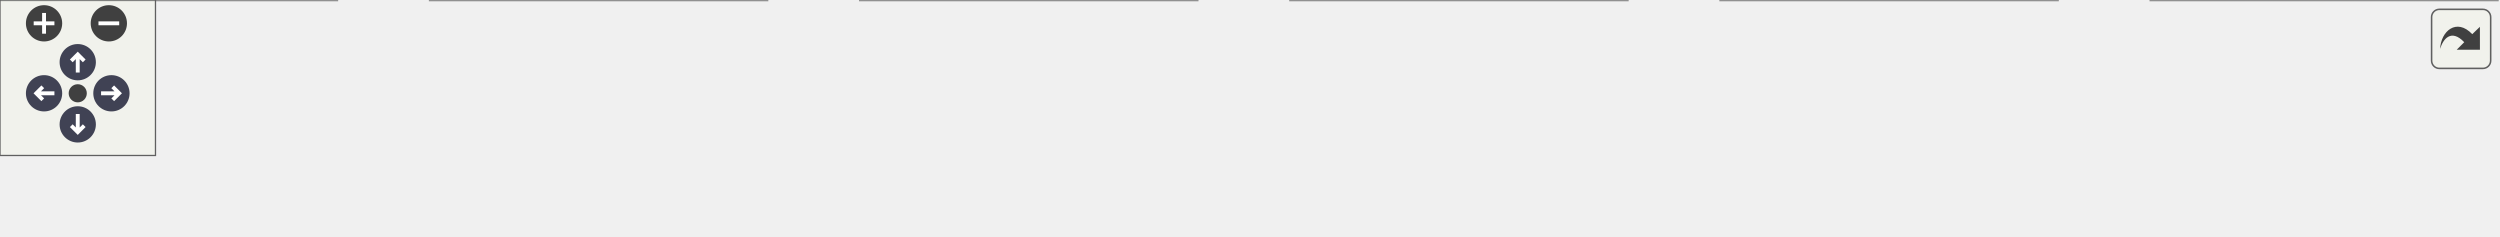
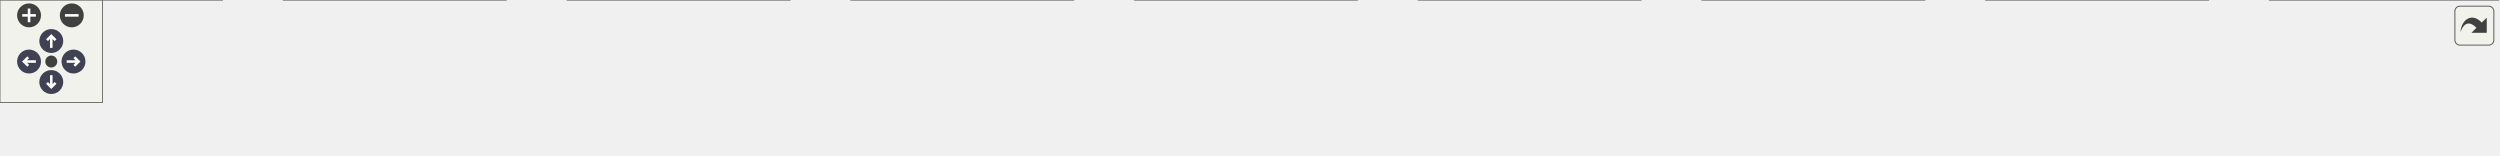
<svg xmlns="http://www.w3.org/2000/svg" xmlns:xlink="http://www.w3.org/1999/xlink" id="main" version="1.1" xml:space="preserve">
  <style type="text/css">
.node, .edge {opacity: 0.7;}
.node.selected, .edge.selected {opacity: 1;}
.edge:hover path { stroke: red; }
.edge:hover polygon { stroke: red; fill: red; }
</style>
  <defs>
    <circle id="rim" cx="0" cy="0" r="7" />
    <circle id="rim2" cx="0" cy="0" r="3.5" />
    <g id="zoomPlus">
      <use xlink:href="#rim" fill="#404040">
        <set attributeName="fill" to="#808080" begin="zoomplus.mouseover" end="zoomplus.mouseout" />
      </use>
      <path d="M-4,0h8M0,-4v8" fill="none" stroke="white" stroke-width="1.5" pointer-events="none" />
    </g>
    <g id="zoomMin">
      <use xlink:href="#rim" fill="#404040">
        <set attributeName="fill" to="#808080" begin="zoomminus.mouseover" end="zoomminus.mouseout" />
      </use>
      <path d="M-4,0h8" fill="none" stroke="white" stroke-width="1.5" pointer-events="none" />
    </g>
    <g id="arrowUp" transform="translate(30 24)">
      <use xlink:href="#rim" />
      <path pointer-events="none" fill="none" stroke="white" stroke-width="1.5" d="M0,-3.0v7 M-2.5,-0.5L0,-3.0L2.5,-0.5" />
    </g>
    <g id="arrowRight" transform="rotate(90) translate(36 -43)">
      <use xlink:href="#rim" />
      <path pointer-events="none" fill="none" stroke="white" stroke-width="1.5" d="M0,-3.0v7 M-2.5,-0.5L0,-3.0L2.5,-0.5" />
    </g>
    <g id="arrowDown" transform="rotate(180) translate(-30 -48)">
      <use xlink:href="#rim" />
      <path pointer-events="none" fill="none" stroke="white" stroke-width="1.5" d="M0,-3.0v7 M-2.5,-0.5L0,-3.0L2.5,-0.5" />
    </g>
    <g id="arrowLeft" transform="rotate(270) translate(-36 17)">
      <use xlink:href="#rim" />
      <path pointer-events="none" fill="none" stroke="white" stroke-width="1.5" d="M0,-3.0v7 M-2.5,-0.5L0,-3.0L2.5,-0.5" />
    </g>
    <g id="resetDef">
      <use xlink:href="#rim2" fill="#404040">
        <set attributeName="fill" to="#808080" begin="reset.mouseover" end="reset.mouseout" />
      </use>
    </g>
  </defs>
  <svg id="graph" class="graph">
    <g id="viewport">
      <g id="Node000001" class="node">
        <g id="a_Node000001">
          <a xlink:title=" ">
-             <polygon fill="#999999" stroke="#666666" points="963.75,-30.5 830,-30.5 830,0 963.75,0 963.75,-30.5" />
-             <text xml:space="preserve" text-anchor="start" x="838" y="-17" font-family="Helvetica,sans-Serif" font-size="10.00">AQNWB::NWB::NWBFile</text>
-             <text xml:space="preserve" text-anchor="middle" x="896.88" y="-5.75" font-family="Helvetica,sans-Serif" font-size="10.00">::recordSessionDescription</text>
+             <polygon fill="#999999" stroke="#666666" points="1461.75,-30.5 1328,-30.5 1328,0 1461.75,0 1461.75,-30.5" />
+             <text xml:space="preserve" text-anchor="start" x="1336" y="-17" font-family="Helvetica,sans-Serif" font-size="10.00">AQNWB::NWB::NWBFile</text>
+             <text xml:space="preserve" text-anchor="middle" x="1394.88" y="-5.75" font-family="Helvetica,sans-Serif" font-size="10.00">::recordSessionDescription</text>
          </a>
        </g>
      </g>
      <g id="Node000002" class="node">
        <g id="a_Node000002">
          <a xlink:href="class_a_q_n_w_b_1_1_n_w_b_1_1_n_w_b_file.html#aa928ef570b33a28a2ba83b8edff18d79" target="_top" xlink:title=" ">
-             <polygon fill="white" stroke="#666666" points="794,-30.5 664,-30.5 664,0 794,0 794,-30.5" />
-             <text xml:space="preserve" text-anchor="start" x="672" y="-17" font-family="Helvetica,sans-Serif" font-size="10.00">AQNWB::NWB::NWBFile</text>
-             <text xml:space="preserve" text-anchor="middle" x="729" y="-5.75" font-family="Helvetica,sans-Serif" font-size="10.00">::readIdentifier</text>
+             <polygon fill="white" stroke="#666666" points="1292,-30.5 1162,-30.5 1162,0 1292,0 1292,-30.5" />
+             <text xml:space="preserve" text-anchor="start" x="1170" y="-17" font-family="Helvetica,sans-Serif" font-size="10.00">AQNWB::NWB::NWBFile</text>
+             <text xml:space="preserve" text-anchor="middle" x="1227" y="-5.75" font-family="Helvetica,sans-Serif" font-size="10.00">::readIdentifier</text>
          </a>
        </g>
      </g>
      <g id="edge1_Node000001_Node000002" class="edge">
        <g id="a_edge1_Node000001_Node000002">
          <a xlink:title=" ">
-             <path fill="none" stroke="#63b8ff" d="M818.53,-15.25C810.47,-15.25 802.35,-15.25 794.46,-15.25" />
-             <polygon fill="#63b8ff" stroke="#63b8ff" points="818.33,-18.75 828.33,-15.25 818.33,-11.75 818.33,-18.75" />
+             <path fill="none" stroke="#63b8ff" d="M1316.53,-15.25C1308.47,-15.25 1300.35,-15.25 1292.46,-15.25" />
+             <polygon fill="#63b8ff" stroke="#63b8ff" points="1316.33,-18.75 1326.33,-15.25 1316.33,-11.75 1316.33,-18.75" />
          </a>
        </g>
      </g>
      <g id="Node000003" class="node">
        <g id="a_Node000003">
          <a xlink:href="class_a_q_n_w_b_1_1_n_w_b_1_1_n_w_b_file.html#ad0a87b247b8b3ff2fe16a19eaad0767a" target="_top" xlink:title=" ">
-             <polygon fill="white" stroke="#666666" points="628,-30.5 498,-30.5 498,0 628,0 628,-30.5" />
-             <text xml:space="preserve" text-anchor="start" x="506" y="-17" font-family="Helvetica,sans-Serif" font-size="10.00">AQNWB::NWB::NWBFile</text>
-             <text xml:space="preserve" text-anchor="middle" x="563" y="-5.75" font-family="Helvetica,sans-Serif" font-size="10.00">::readFileCreateDate</text>
+             <polygon fill="white" stroke="#666666" points="1126,-30.5 996,-30.5 996,0 1126,0 1126,-30.5" />
+             <text xml:space="preserve" text-anchor="start" x="1004" y="-17" font-family="Helvetica,sans-Serif" font-size="10.00">AQNWB::NWB::NWBFile</text>
+             <text xml:space="preserve" text-anchor="middle" x="1061" y="-5.75" font-family="Helvetica,sans-Serif" font-size="10.00">::readFileCreateDate</text>
          </a>
        </g>
      </g>
      <g id="edge2_Node000002_Node000003" class="edge">
        <g id="a_edge2_Node000002_Node000003">
          <a xlink:title=" ">
-             <path fill="none" stroke="#63b8ff" d="M652.41,-15.25C644.4,-15.25 636.3,-15.25 628.43,-15.25" />
-             <polygon fill="#63b8ff" stroke="#63b8ff" points="652.14,-18.75 662.14,-15.25 652.14,-11.75 652.14,-18.75" />
+             <path fill="none" stroke="#63b8ff" d="M1150.41,-15.25C1142.4,-15.25 1134.3,-15.25 1126.43,-15.25" />
+             <polygon fill="#63b8ff" stroke="#63b8ff" points="1150.14,-18.75 1160.14,-15.25 1150.14,-11.75 1150.14,-18.75" />
          </a>
        </g>
      </g>
      <g id="Node000004" class="node">
        <g id="a_Node000004">
          <a xlink:href="class_a_q_n_w_b_1_1_n_w_b_1_1_n_w_b_file.html#ac63d558546622aae6157a8ecd82cf446" target="_top" xlink:title=" ">
-             <polygon fill="white" stroke="#666666" points="462,-30.5 332,-30.5 332,0 462,0 462,-30.5" />
-             <text xml:space="preserve" text-anchor="start" x="340" y="-17" font-family="Helvetica,sans-Serif" font-size="10.00">AQNWB::NWB::NWBFile</text>
-             <text xml:space="preserve" text-anchor="middle" x="397" y="-5.75" font-family="Helvetica,sans-Serif" font-size="10.00">::readNWBVersion</text>
+             <polygon fill="white" stroke="#666666" points="960,-30.5 830,-30.5 830,0 960,0 960,-30.5" />
+             <text xml:space="preserve" text-anchor="start" x="838" y="-17" font-family="Helvetica,sans-Serif" font-size="10.00">AQNWB::NWB::NWBFile</text>
+             <text xml:space="preserve" text-anchor="middle" x="895" y="-5.75" font-family="Helvetica,sans-Serif" font-size="10.00">::readNWBVersion</text>
          </a>
        </g>
      </g>
      <g id="edge3_Node000003_Node000004" class="edge">
        <g id="a_edge3_Node000003_Node000004">
          <a xlink:title=" ">
-             <path fill="none" stroke="#63b8ff" d="M486.41,-15.25C478.4,-15.25 470.3,-15.25 462.43,-15.25" />
-             <polygon fill="#63b8ff" stroke="#63b8ff" points="486.14,-18.75 496.14,-15.25 486.14,-11.75 486.14,-18.75" />
+             <path fill="none" stroke="#63b8ff" d="M984.41,-15.25C976.4,-15.25 968.3,-15.25 960.43,-15.25" />
+             <polygon fill="#63b8ff" stroke="#63b8ff" points="984.14,-18.75 994.14,-15.25 984.14,-11.75 984.14,-18.75" />
          </a>
        </g>
      </g>
      <g id="Node000005" class="node">
        <g id="a_Node000005">
          <a xlink:href="class_a_q_n_w_b_1_1_n_w_b_1_1_n_w_b_file.html#a65a36f2baf0b3bb7555b573295f97bf0" target="_top" xlink:title=" ">
+             <polygon fill="white" stroke="#666666" points="794,-30.5 664,-30.5 664,0 794,0 794,-30.5" />
+             <text xml:space="preserve" text-anchor="start" x="672" y="-17" font-family="Helvetica,sans-Serif" font-size="10.00">AQNWB::NWB::NWBFile</text>
+             <text xml:space="preserve" text-anchor="middle" x="729" y="-5.75" font-family="Helvetica,sans-Serif" font-size="10.00">::readElectrodesTable</text>
+           </a>
+         </g>
+       </g>
+       <g id="edge4_Node000004_Node000005" class="edge">
+         <g id="a_edge4_Node000004_Node000005">
+           <a xlink:title=" ">
+             <path fill="none" stroke="#63b8ff" d="M818.41,-15.25C810.4,-15.25 802.3,-15.25 794.43,-15.25" />
+             <polygon fill="#63b8ff" stroke="#63b8ff" points="818.14,-18.75 828.14,-15.25 818.14,-11.75 818.14,-18.75" />
+           </a>
+         </g>
+       </g>
+       <g id="Node000006" class="node">
+         <g id="a_Node000006">
+           <a xlink:href="class_a_q_n_w_b_1_1_n_w_b_1_1_n_w_b_file.html#a2507f7d9b981dcdae6449d13fa5cfb1f" target="_top" xlink:title=" ">
+             <polygon fill="white" stroke="#666666" points="628,-30.5 498,-30.5 498,0 628,0 628,-30.5" />
+             <text xml:space="preserve" text-anchor="start" x="506" y="-17" font-family="Helvetica,sans-Serif" font-size="10.00">AQNWB::NWB::NWBFile</text>
+             <text xml:space="preserve" text-anchor="middle" x="563" y="-5.75" font-family="Helvetica,sans-Serif" font-size="10.00">::readInvalidTimes</text>
+           </a>
+         </g>
+       </g>
+       <g id="edge5_Node000005_Node000006" class="edge">
+         <g id="a_edge5_Node000005_Node000006">
+           <a xlink:title=" ">
+             <path fill="none" stroke="#63b8ff" d="M652.41,-15.25C644.4,-15.25 636.3,-15.25 628.43,-15.25" />
+             <polygon fill="#63b8ff" stroke="#63b8ff" points="652.14,-18.75 662.14,-15.25 652.14,-11.75 652.14,-18.75" />
+           </a>
+         </g>
+       </g>
+       <g id="Node000007" class="node">
+         <g id="a_Node000007">
+           <a xlink:href="class_a_q_n_w_b_1_1_n_w_b_1_1_n_w_b_file.html#a9ae90cbee93648d12c62c28ded38d655" target="_top" xlink:title=" ">
+             <polygon fill="white" stroke="#666666" points="462,-30.5 332,-30.5 332,0 462,0 462,-30.5" />
+             <text xml:space="preserve" text-anchor="start" x="340" y="-17" font-family="Helvetica,sans-Serif" font-size="10.00">AQNWB::NWB::NWBFile</text>
+             <text xml:space="preserve" text-anchor="middle" x="397" y="-5.75" font-family="Helvetica,sans-Serif" font-size="10.00">::readTrials</text>
+           </a>
+         </g>
+       </g>
+       <g id="edge6_Node000006_Node000007" class="edge">
+         <g id="a_edge6_Node000006_Node000007">
+           <a xlink:title=" ">
+             <path fill="none" stroke="#63b8ff" d="M486.41,-15.25C478.4,-15.25 470.3,-15.25 462.43,-15.25" />
+             <polygon fill="#63b8ff" stroke="#63b8ff" points="486.14,-18.75 496.14,-15.25 486.14,-11.75 486.14,-18.75" />
+           </a>
+         </g>
+       </g>
+       <g id="Node000008" class="node">
+         <g id="a_Node000008">
+           <a xlink:href="class_a_q_n_w_b_1_1_n_w_b_1_1_n_w_b_file.html#a98a645d08b9cf0592a31f8916e0b1bce" target="_top" xlink:title=" ">
            <polygon fill="white" stroke="#666666" points="296,-30.5 166,-30.5 166,0 296,0 296,-30.5" />
            <text xml:space="preserve" text-anchor="start" x="174" y="-17" font-family="Helvetica,sans-Serif" font-size="10.00">AQNWB::NWB::NWBFile</text>
-             <text xml:space="preserve" text-anchor="middle" x="231" y="-5.75" font-family="Helvetica,sans-Serif" font-size="10.00">::readElectrodesTable</text>
-           </a>
-         </g>
-       </g>
-       <g id="edge4_Node000004_Node000005" class="edge">
-         <g id="a_edge4_Node000004_Node000005">
+             <text xml:space="preserve" text-anchor="middle" x="231" y="-5.75" font-family="Helvetica,sans-Serif" font-size="10.00">::readEpochs</text>
+           </a>
+         </g>
+       </g>
+       <g id="edge7_Node000007_Node000008" class="edge">
+         <g id="a_edge7_Node000007_Node000008">
          <a xlink:title=" ">
            <path fill="none" stroke="#63b8ff" d="M320.41,-15.25C312.4,-15.25 304.3,-15.25 296.43,-15.25" />
            <polygon fill="#63b8ff" stroke="#63b8ff" points="320.14,-18.75 330.14,-15.25 320.14,-11.75 320.14,-18.75" />
          </a>
        </g>
      </g>
-       <g id="Node000006" class="node">
-         <g id="a_Node000006">
+       <g id="Node000009" class="node">
+         <g id="a_Node000009">
          <a xlink:href="class_a_q_n_w_b_1_1_n_w_b_1_1_n_w_b_file.html#a941d5b775441fac6c787cd55a8276461" target="_top" xlink:title="Deleted copy assignment operator to prevent copying.">
            <polygon fill="white" stroke="#666666" points="130,-30.5 0,-30.5 0,0 130,0 130,-30.5" />
            <text xml:space="preserve" text-anchor="start" x="8" y="-17" font-family="Helvetica,sans-Serif" font-size="10.00">AQNWB::NWB::NWBFile</text>
            <text xml:space="preserve" text-anchor="middle" x="65" y="-5.75" font-family="Helvetica,sans-Serif" font-size="10.00">::operator=</text>
          </a>
        </g>
      </g>
-       <g id="edge5_Node000005_Node000006" class="edge">
-         <g id="a_edge5_Node000005_Node000006">
+       <g id="edge8_Node000008_Node000009" class="edge">
+         <g id="a_edge8_Node000008_Node000009">
          <a xlink:title=" ">
            <path fill="none" stroke="#63b8ff" d="M154.41,-15.25C146.4,-15.25 138.3,-15.25 130.43,-15.25" />
            <polygon fill="#63b8ff" stroke="#63b8ff" points="154.14,-18.75 164.14,-15.25 154.14,-11.75 154.14,-18.75" />
          </a>
        </g>
      </g>
    </g>
  </svg>
  <g id="navigator" transform="translate(0 0)" fill="#404254">
    <rect fill="#f2f5e9" fill-opacity="0.5" stroke="#606060" stroke-width=".5" x="0" y="0" width="60" height="60" />
    <use id="zoomplus" xlink:href="#zoomPlus" x="17" y="9" />
    <use id="zoomminus" xlink:href="#zoomMin" x="42" y="9" />
    <use id="reset" xlink:href="#resetDef" x="30" y="36" />
    <use id="arrowup" xlink:href="#arrowUp" x="0" y="0" />
    <use id="arrowright" xlink:href="#arrowRight" x="0" y="0" />
    <use id="arrowdown" xlink:href="#arrowDown" x="0" y="0" />
    <use id="arrowleft" xlink:href="#arrowLeft" x="0" y="0" />
  </g>
  <svg viewBox="0 0 15 15" width="100%" height="30px" preserveAspectRatio="xMaxYMin meet">
    <g id="arrow_out" transform="scale(0.3 0.3)">
      <a xlink:href="class_a_q_n_w_b_1_1_n_w_b_1_1_n_w_b_file_afd4eeee1907693a825844471fc9856d1_icgraph_org.svg" target="_base">
        <rect id="button" ry="5" rx="5" y="6" x="6" height="38" width="38" fill="#f2f5e9" fill-opacity="0.5" stroke="#606060" stroke-width="1.0" />
        <path id="arrow" d="M 11.5,31.437 C 11.94,20.098 22.043,11.323 32.159,21.979 L 37.069,17.246 C 37.069,17.246 37.088,32 37.088,32 L 22.16,31.978 C 22.16,31.978 26.998,27.14 26.998,27.14 C 18.529,18.264 13.292,25.23 11.5,31.437 z" style="fill:#404040;" />
      </a>
    </g>
  </svg>
  <style type="text/css">

[data-mouse-over-selected='false'] { opacity: 0.7; }
[data-mouse-over-selected='true']  { opacity: 1.0; }

</style>
</svg>
